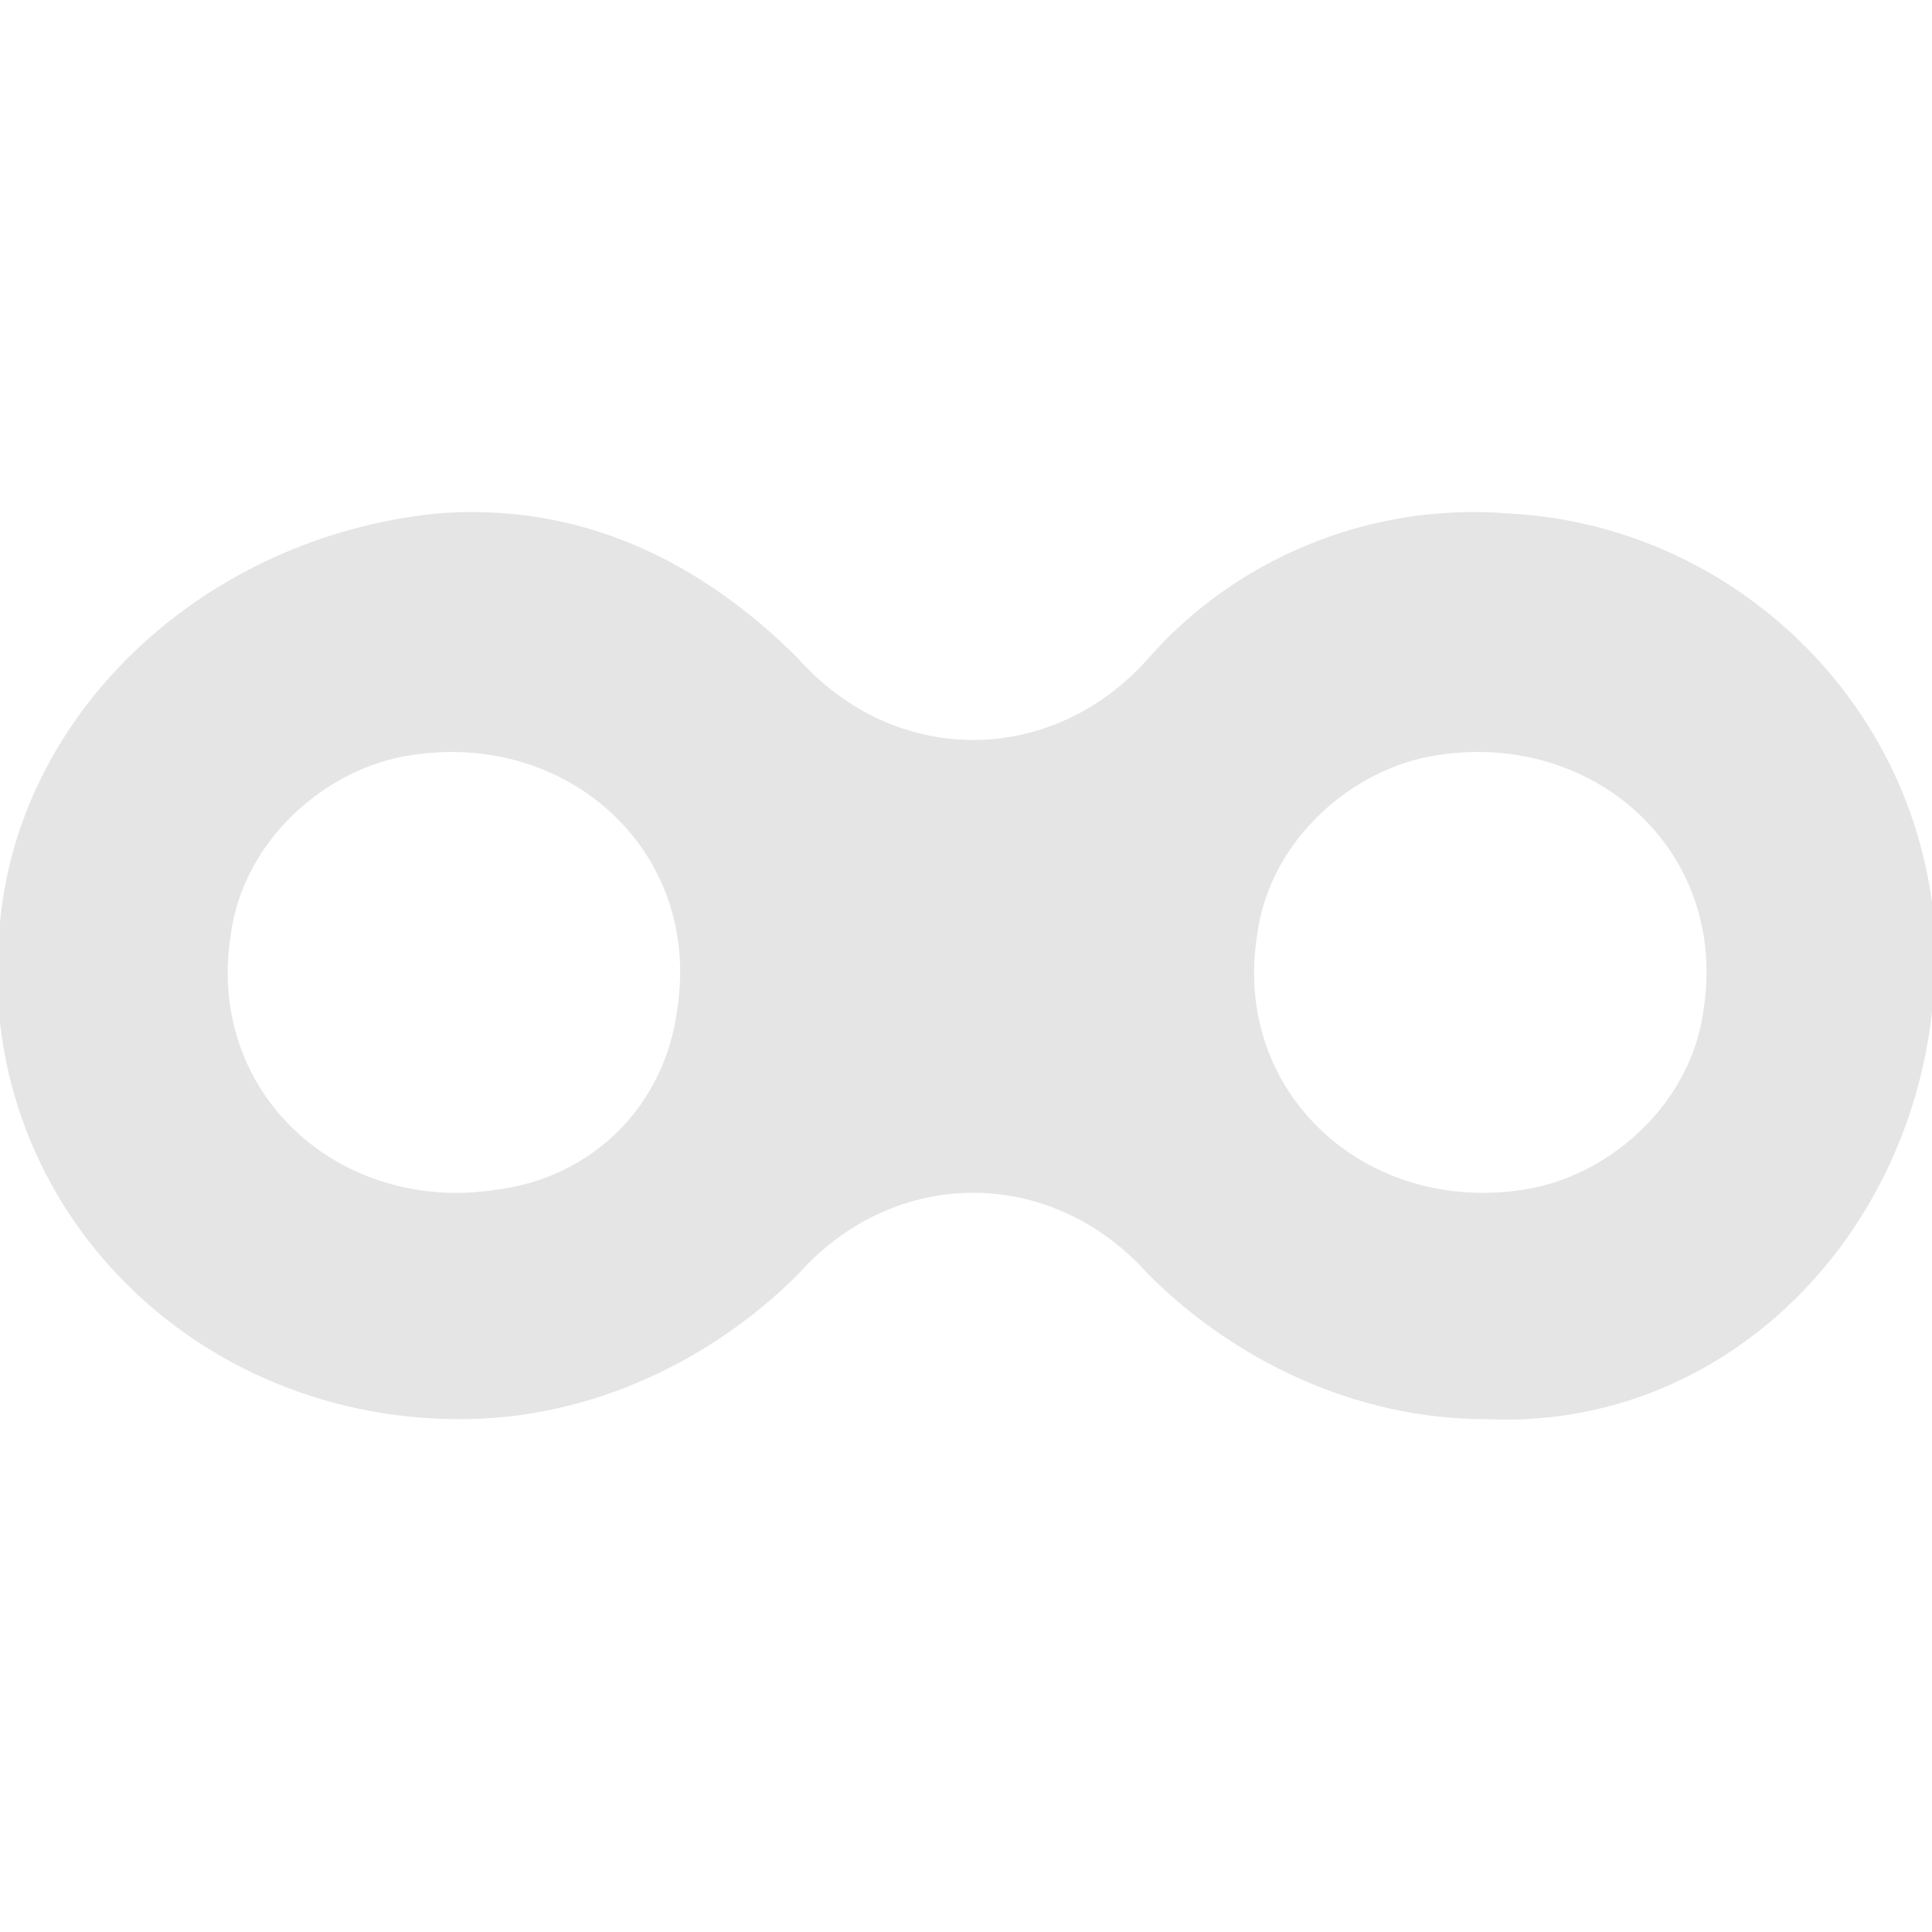
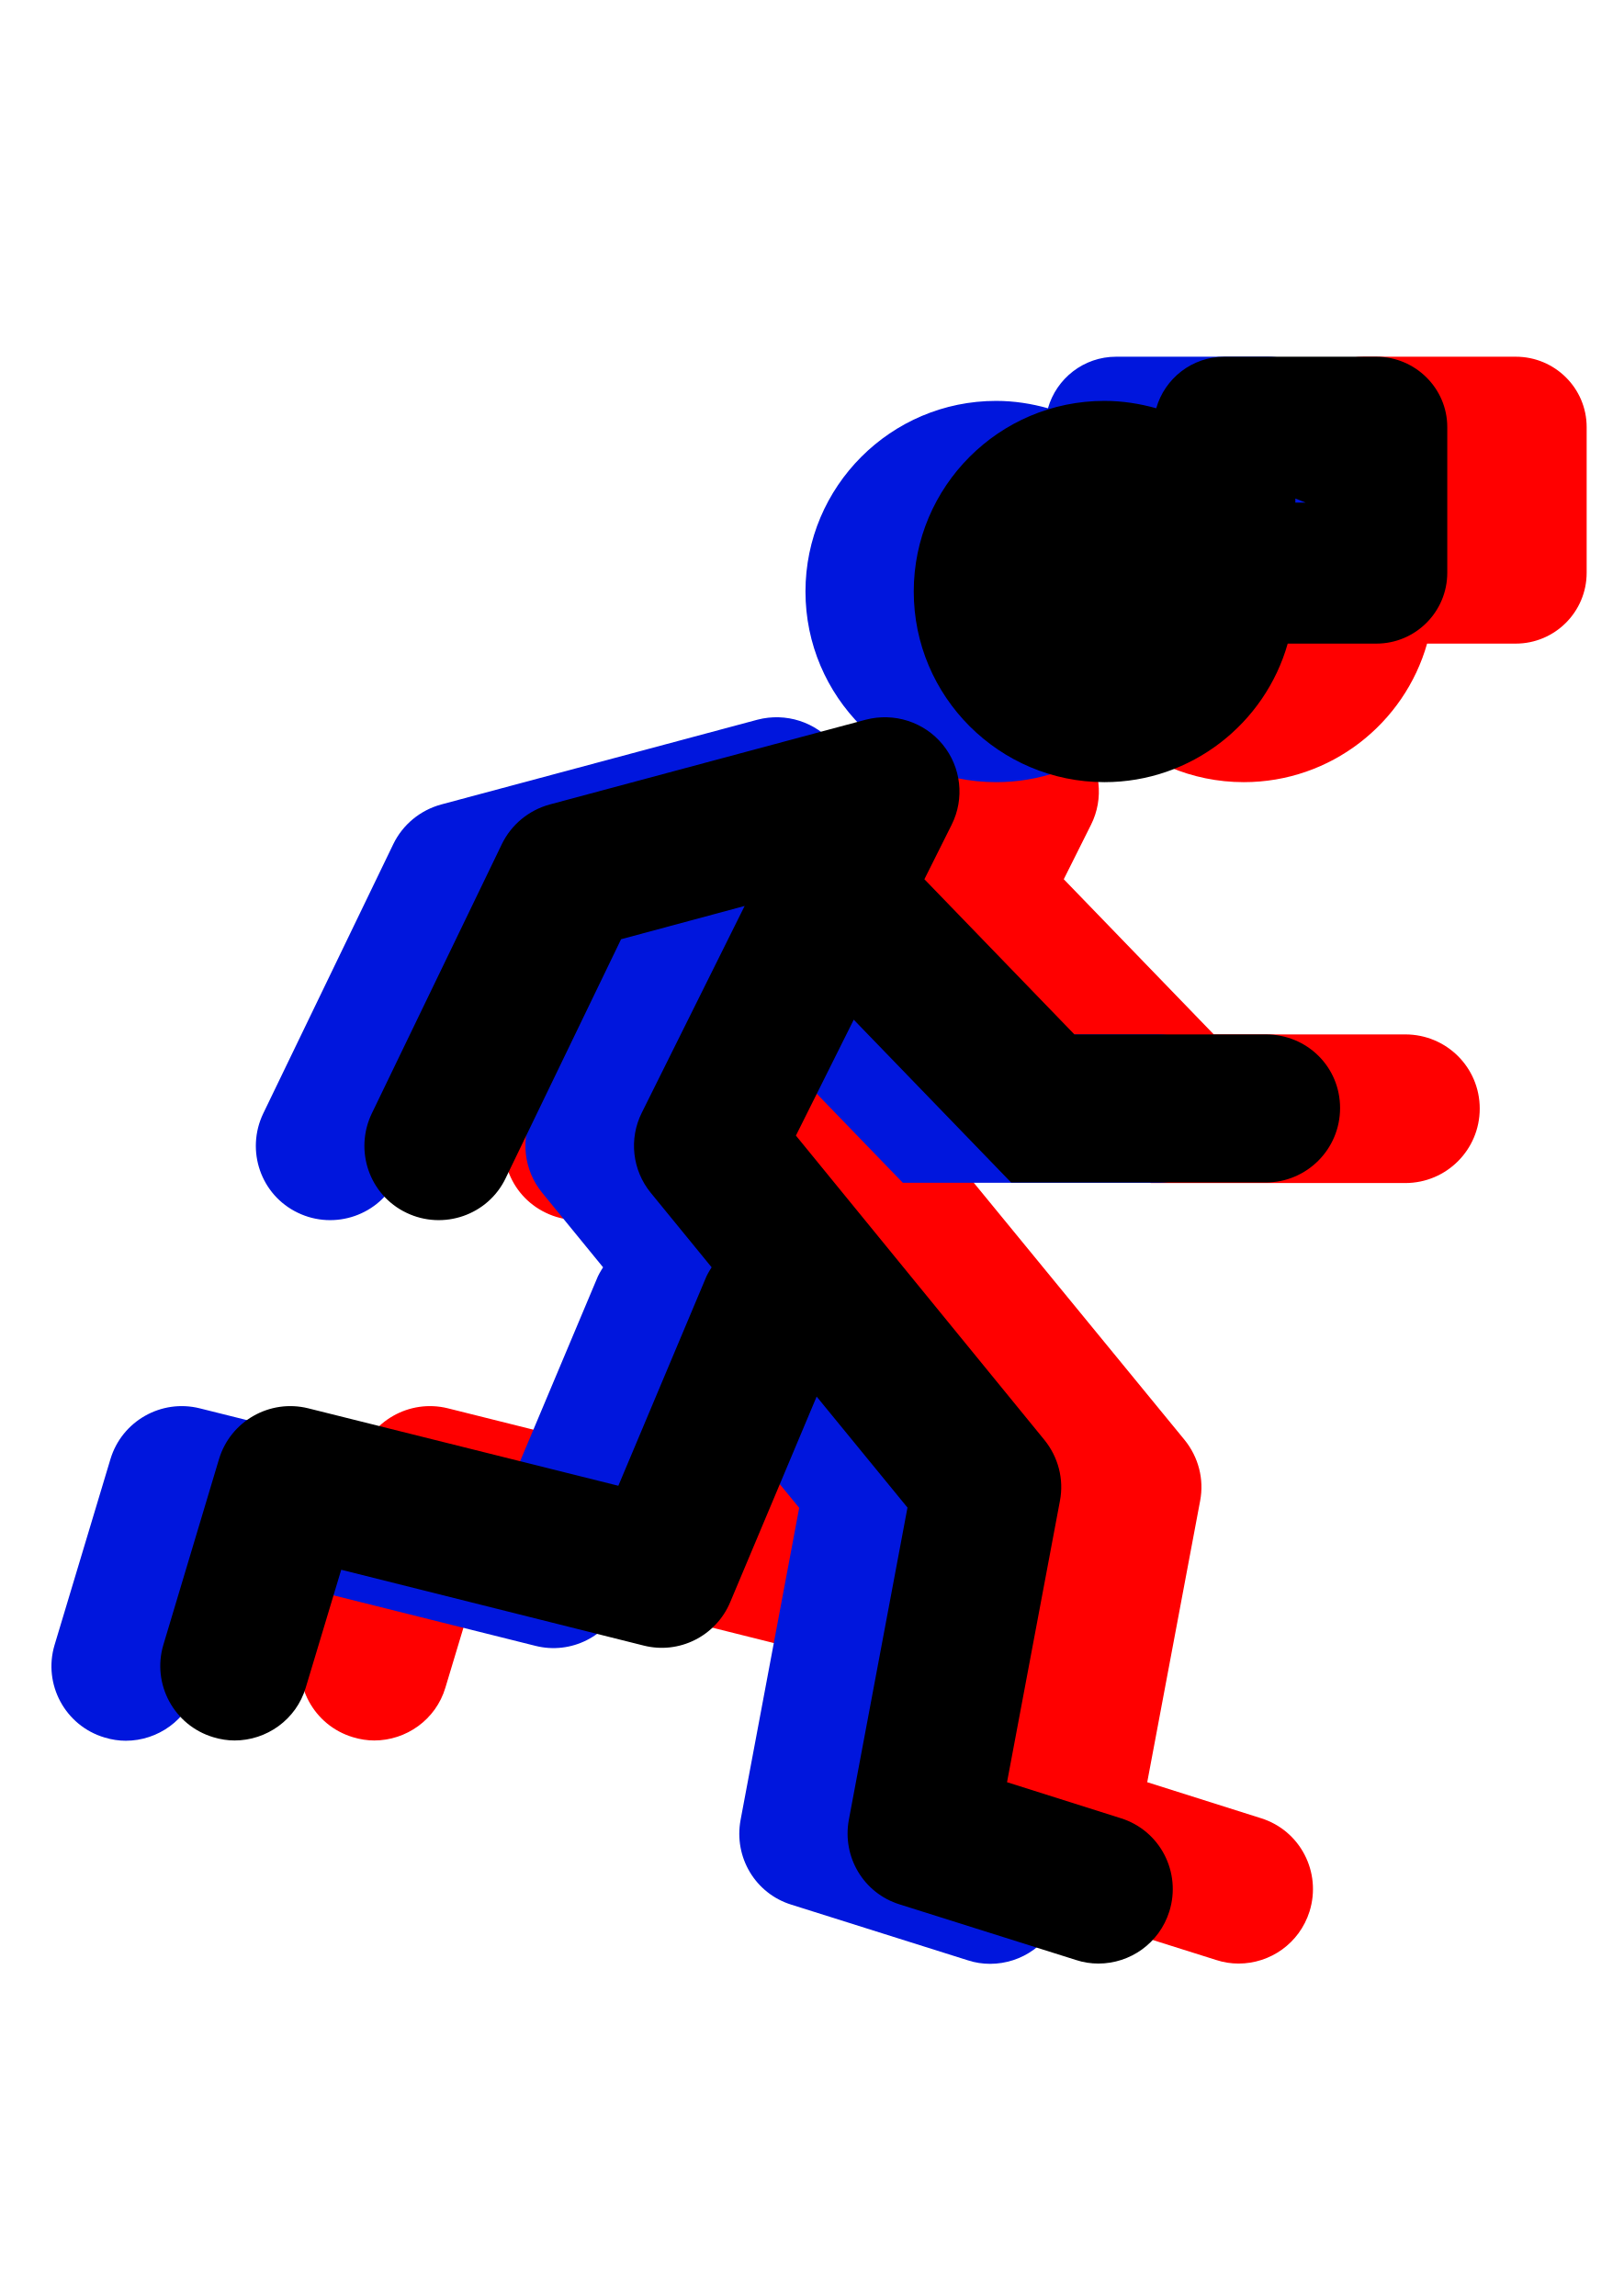
- <svg xmlns="http://www.w3.org/2000/svg" version="1.1" id="Layer_1" x="0px" y="0px" viewBox="-49 141 512 512" style="enable-background:new -49 141 512 512;" xml:space="preserve">
+ <svg xmlns="http://www.w3.org/2000/svg" version="1.1" id="Layer_1" x="0px" y="0px" viewBox="0 0 595.3 841.9" style="enable-background:new 0 0 595.3 841.9;" xml:space="preserve">
  <style type="text/css">
- 	.st0{fill:#E5E5E5;}
+ 	.st0{fill:#FF0000;}
+ 	.st1{fill:#0016DD;}
</style>
-   <path class="st0" d="M463.3,382.7c-6.4-57.6-54.4-102.4-112-105.6c-38.4-3.2-73.6,12.8-96,38.4c-25.6,28.8-67.2,28.8-92.8,0  c-25.6-25.6-57.6-41.6-96-38.4C5.7,283.5-42.3,328.3-48.7,382.7c-9.6,73.6,48,134.4,121.6,134.4c35.2,0,67.2-16,89.6-38.4  c25.6-28.8,67.2-28.8,92.8,0c22.4,22.4,54.4,38.4,89.6,38.4C415.3,520.3,469.7,456.3,463.3,382.7z M130.5,408.3  c-3.2,25.6-22.4,44.8-48,48c-41.6,6.4-76.8-25.6-70.4-67.2c3.2-25.6,25.6-44.8,48-48C101.7,334.7,136.9,366.7,130.5,408.3z   M402.5,408.3c-3.2,25.6-25.6,44.8-48,48c-41.6,6.4-76.8-25.6-70.4-67.2c3.2-25.6,25.6-44.8,48-48  C373.7,334.7,408.9,366.7,402.5,408.3z" />
+   <g>
+     <path class="st0" d="M515.2,379.3H445l-55-56.9l10-20c4.8-9.6,3.5-21.1-3.3-29.4c-6.8-8.3-17.8-11.8-28.2-9.1L252.6,295   c-7.6,2.1-14,7.3-17.5,14.5l-47.7,98.8c-6.5,13.6-0.9,29.9,12.7,36.4c13.5,6.5,29.9,0.9,36.4-12.7l42.3-87.6l45.3-12.2L286.4,408   c-4.8,9.6-3.5,21.1,3.3,29.4l22.3,27.3c-0.9,1.4-1.8,2.9-2.4,4.5l-31.8,75.6l-113.6-28.4c-14.1-3.5-28.5,4.7-32.7,18.6l-20.4,68.1   c-4.3,14.4,3.9,29.6,18.3,33.9c2.6,0.8,5.3,1.2,7.8,1.2c11.7,0,22.6-7.6,26.1-19.4l13-43.2l111.1,27.8c13,3.3,26.5-3.5,31.7-15.9   l31.7-75.4l33.3,40.7l-21.5,114.5c-2.5,13.6,5.4,26.9,18.6,31l64.7,20.4c2.7,0.9,5.5,1.3,8.2,1.3c11.6,0,22.3-7.4,26-19.1   c4.5-14.4-3.4-29.7-17.8-34.2l-41.7-13.2l19.4-103.2c1.5-7.9-0.6-16-5.7-22.3L343,416.6l21.2-42.5l57.7,59.7h93.3   c15.1,0,27.3-12.2,27.3-27.3S530.3,379.3,515.2,379.3z" />
+     <path class="st0" d="M555.7,130.8H500c-11.9,0-21.9,8-25,18.9c-6.1-1.7-12.4-2.7-19-2.7c-38.6,0-69.9,31.4-69.9,69.9   c0,38.6,31.4,69.9,69.9,69.9c31.9,0,58.9-21.5,67.2-50.8h32.5c14.3,0,26-11.6,26-26v-53.4C581.7,142.4,570.1,130.8,555.7,130.8z    M526,184.3v-1.5l3.8,1.5H526z" />
+   </g>
+   <g>
+     <path class="st1" d="M424.4,379.3h-70.2l-55-56.9l10-20c4.8-9.6,3.5-21.1-3.3-29.4c-6.8-8.3-17.8-11.8-28.2-9.1L161.7,295   c-7.6,2.1-14,7.3-17.5,14.5l-47.7,98.8c-6.5,13.6-0.9,29.9,12.7,36.4c13.5,6.5,29.9,0.9,36.4-12.7l42.3-87.6l45.3-12.2L195.5,408   c-4.8,9.6-3.5,21.1,3.3,29.4l22.3,27.3c-0.9,1.4-1.8,2.9-2.4,4.5l-31.8,75.6L73.2,516.4c-14.1-3.5-28.5,4.7-32.7,18.6L20,603.2   c-4.3,14.4,3.9,29.6,18.3,33.9c2.6,0.8,5.3,1.2,7.8,1.2c11.7,0,22.6-7.6,26.1-19.4l13-43.2l111.1,27.8c13,3.3,26.5-3.5,31.7-15.9   l31.7-75.4l33.3,40.7l-21.5,114.5c-2.5,13.6,5.4,26.9,18.6,31l64.7,20.4c2.7,0.9,5.5,1.3,8.2,1.3c11.6,0,22.3-7.4,26-19.1   c4.5-14.4-3.4-29.7-17.8-34.2l-41.7-13.2l19.4-103.2c1.5-7.9-0.6-16-5.7-22.3l-91.1-111.6l21.2-42.5l57.7,59.7h93.3   c15.1,0,27.3-12.2,27.3-27.3S439.4,379.3,424.4,379.3z" />
+     <path class="st1" d="M464.9,130.8h-55.7c-11.9,0-21.9,8-25,18.9c-6.1-1.7-12.4-2.7-19-2.7c-38.6,0-69.9,31.4-69.9,69.9   c0,38.6,31.4,69.9,69.9,69.9c31.9,0,58.9-21.5,67.2-50.8h32.5c14.3,0,26-11.6,26-26v-53.4C490.8,142.4,479.2,130.8,464.9,130.8z    M435.1,184.3v-1.5l3.8,1.5H435.1z" />
+   </g>
+   <g>
+     <path d="M464.1,379.3h-70.2l-55-56.9l10-20c4.8-9.6,3.5-21.1-3.3-29.4c-6.8-8.3-17.8-11.8-28.2-9.1L201.5,295   c-7.6,2.1-14,7.3-17.5,14.5l-47.7,98.8c-6.5,13.6-0.9,29.9,12.7,36.4c13.5,6.5,29.9,0.9,36.4-12.7l42.3-87.6l45.3-12.2L235.3,408   c-4.8,9.6-3.5,21.1,3.3,29.4l22.3,27.3c-0.9,1.4-1.8,2.9-2.4,4.5l-31.8,75.6L113,516.4c-14.1-3.5-28.5,4.7-32.7,18.6l-20.4,68.1   c-4.3,14.4,3.9,29.6,18.3,33.9c2.6,0.8,5.3,1.2,7.8,1.2c11.7,0,22.6-7.6,26.1-19.4l13-43.2L236,603.4c13,3.3,26.5-3.5,31.7-15.9   l31.7-75.4l33.3,40.7l-21.5,114.5c-2.5,13.6,5.4,26.9,18.6,31l64.7,20.4c2.7,0.9,5.5,1.3,8.2,1.3c11.6,0,22.3-7.4,26-19.1   c4.5-14.4-3.4-29.7-17.8-34.2l-41.7-13.2l19.4-103.2c1.5-7.9-0.6-16-5.7-22.3l-91.1-111.6l21.2-42.5l57.7,59.7h93.3   c15.1,0,27.3-12.2,27.3-27.3S479.2,379.3,464.1,379.3z" />
+     <path d="M504.6,130.8h-55.7c-11.9,0-21.9,8-25,18.9c-6.1-1.7-12.4-2.7-19-2.7c-38.6,0-69.9,31.4-69.9,69.9   c0,38.6,31.4,69.9,69.9,69.9c31.9,0,58.9-21.5,67.2-50.8h32.5c14.3,0,26-11.6,26-26v-53.4C530.6,142.4,518.9,130.8,504.6,130.8z    M474.9,184.3v-1.5l3.8,1.5H474.9z" />
+   </g>
</svg>
